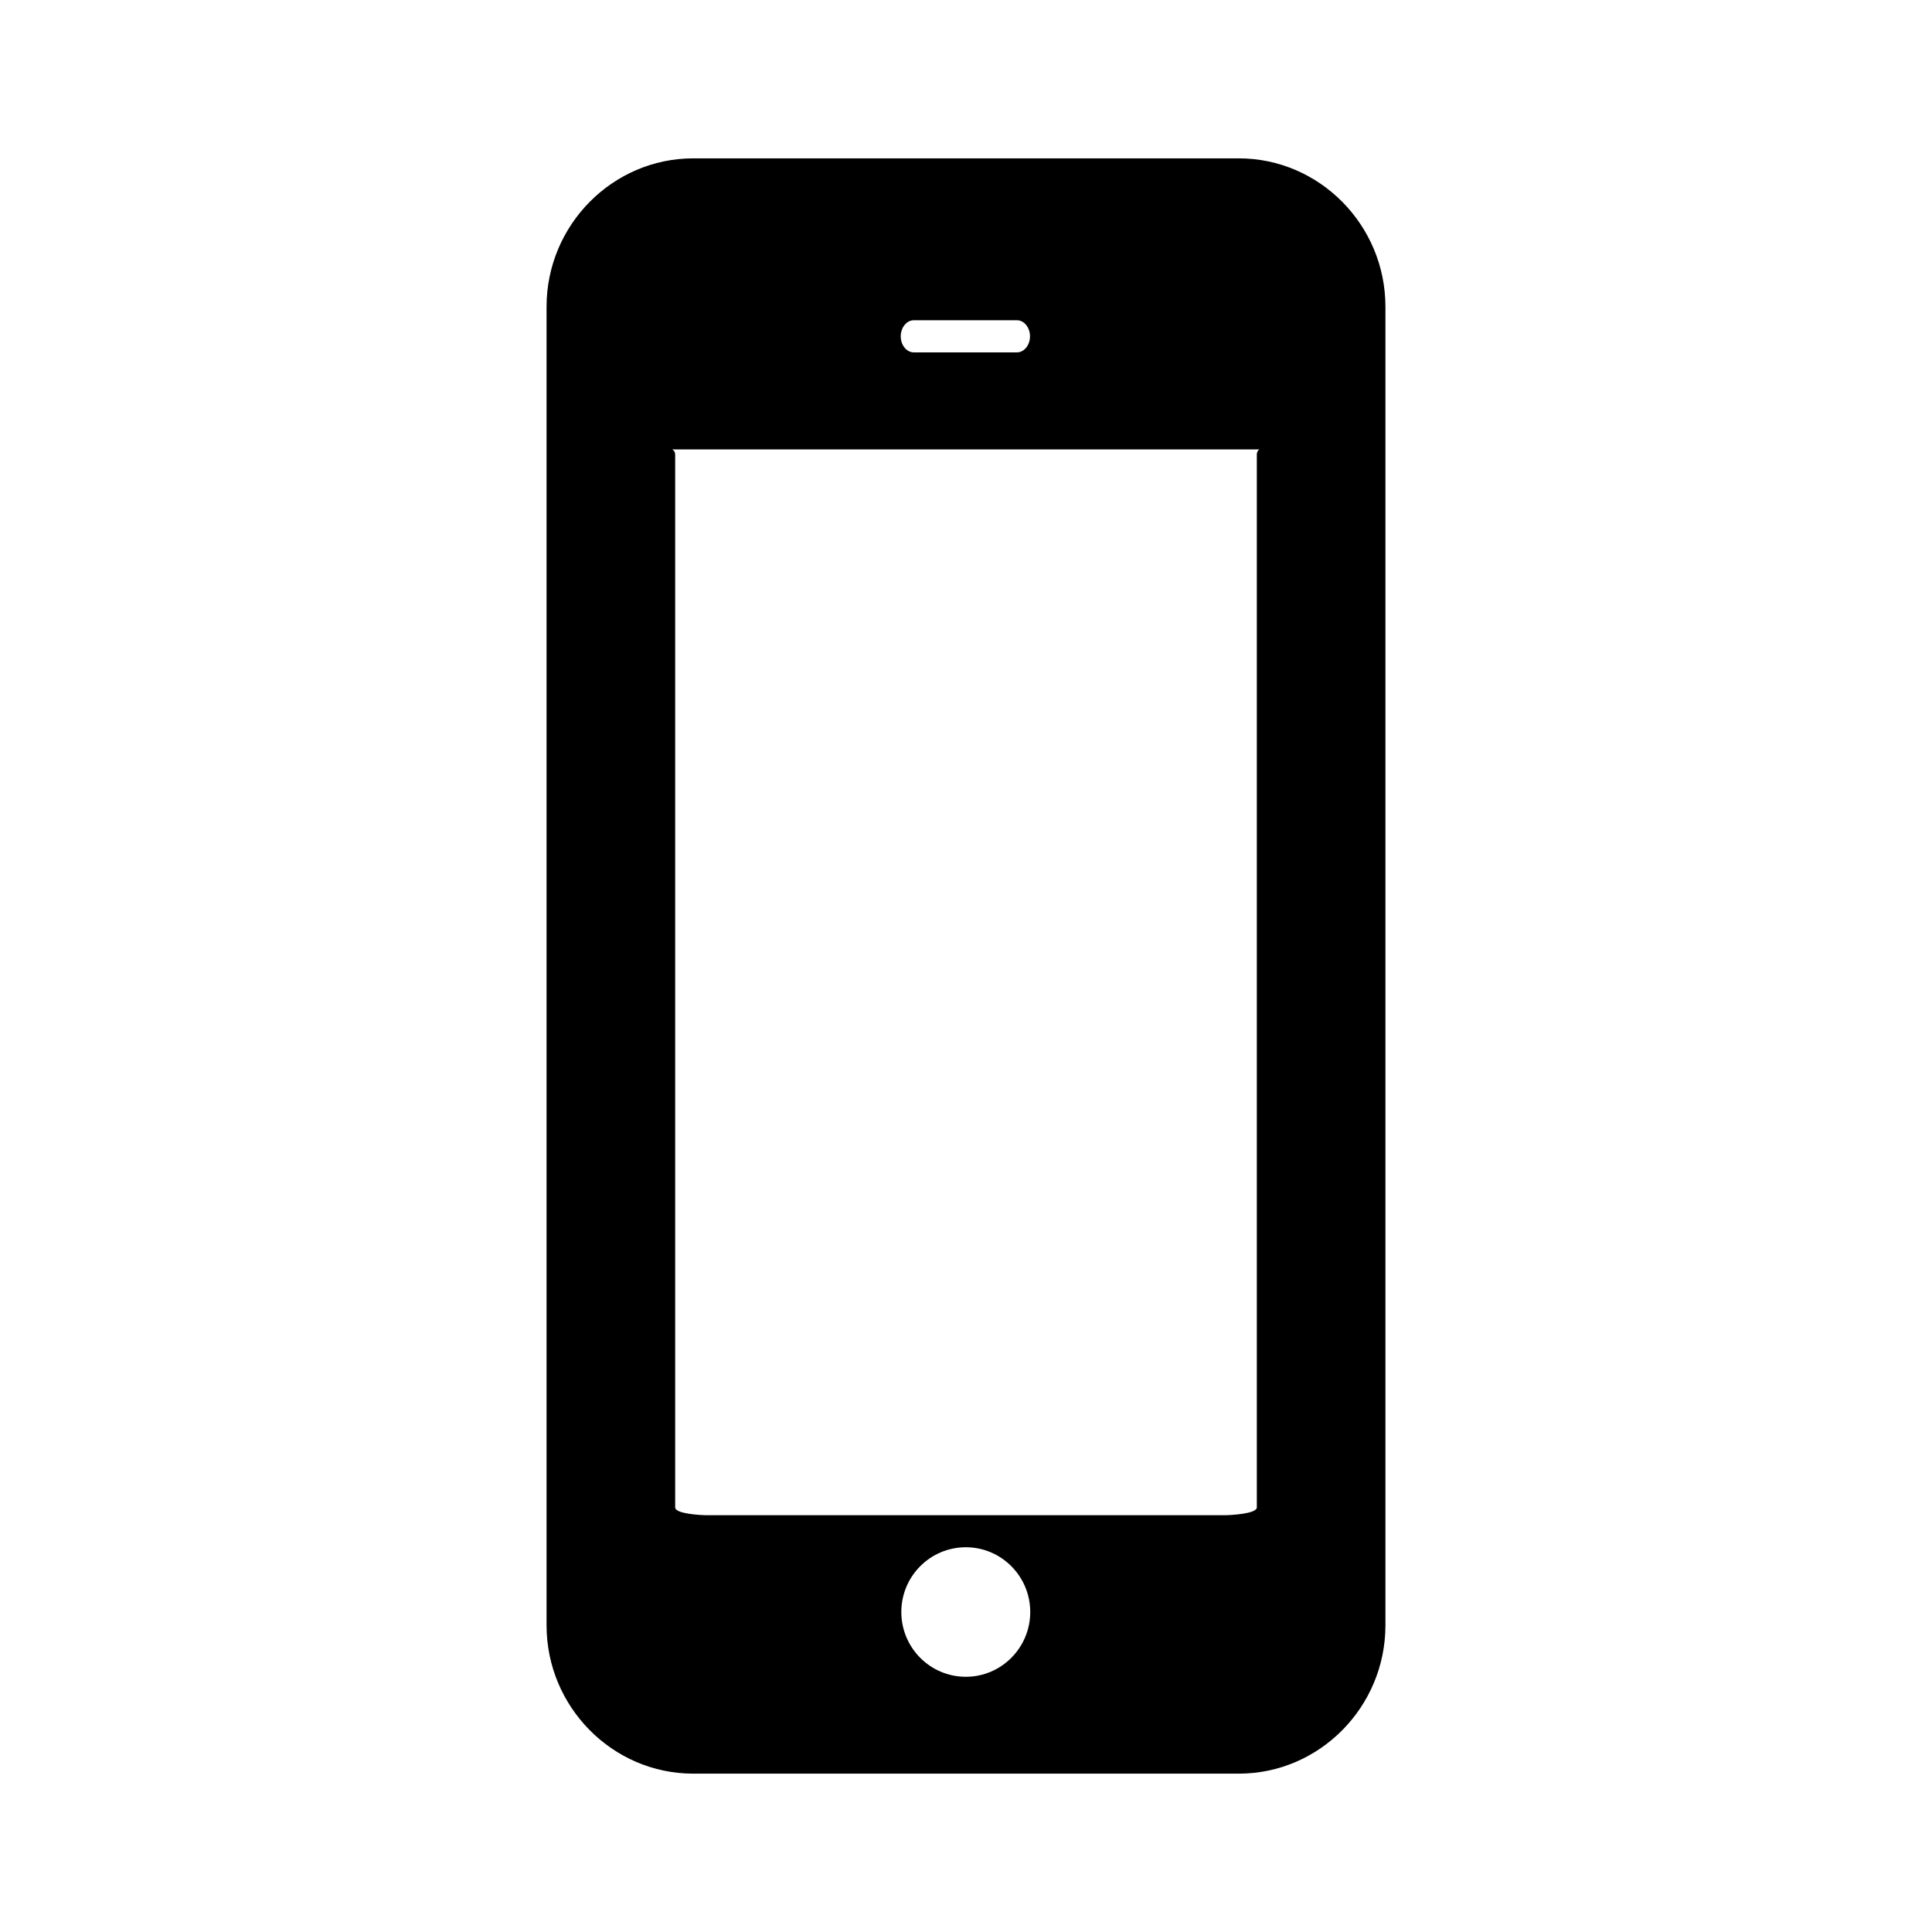
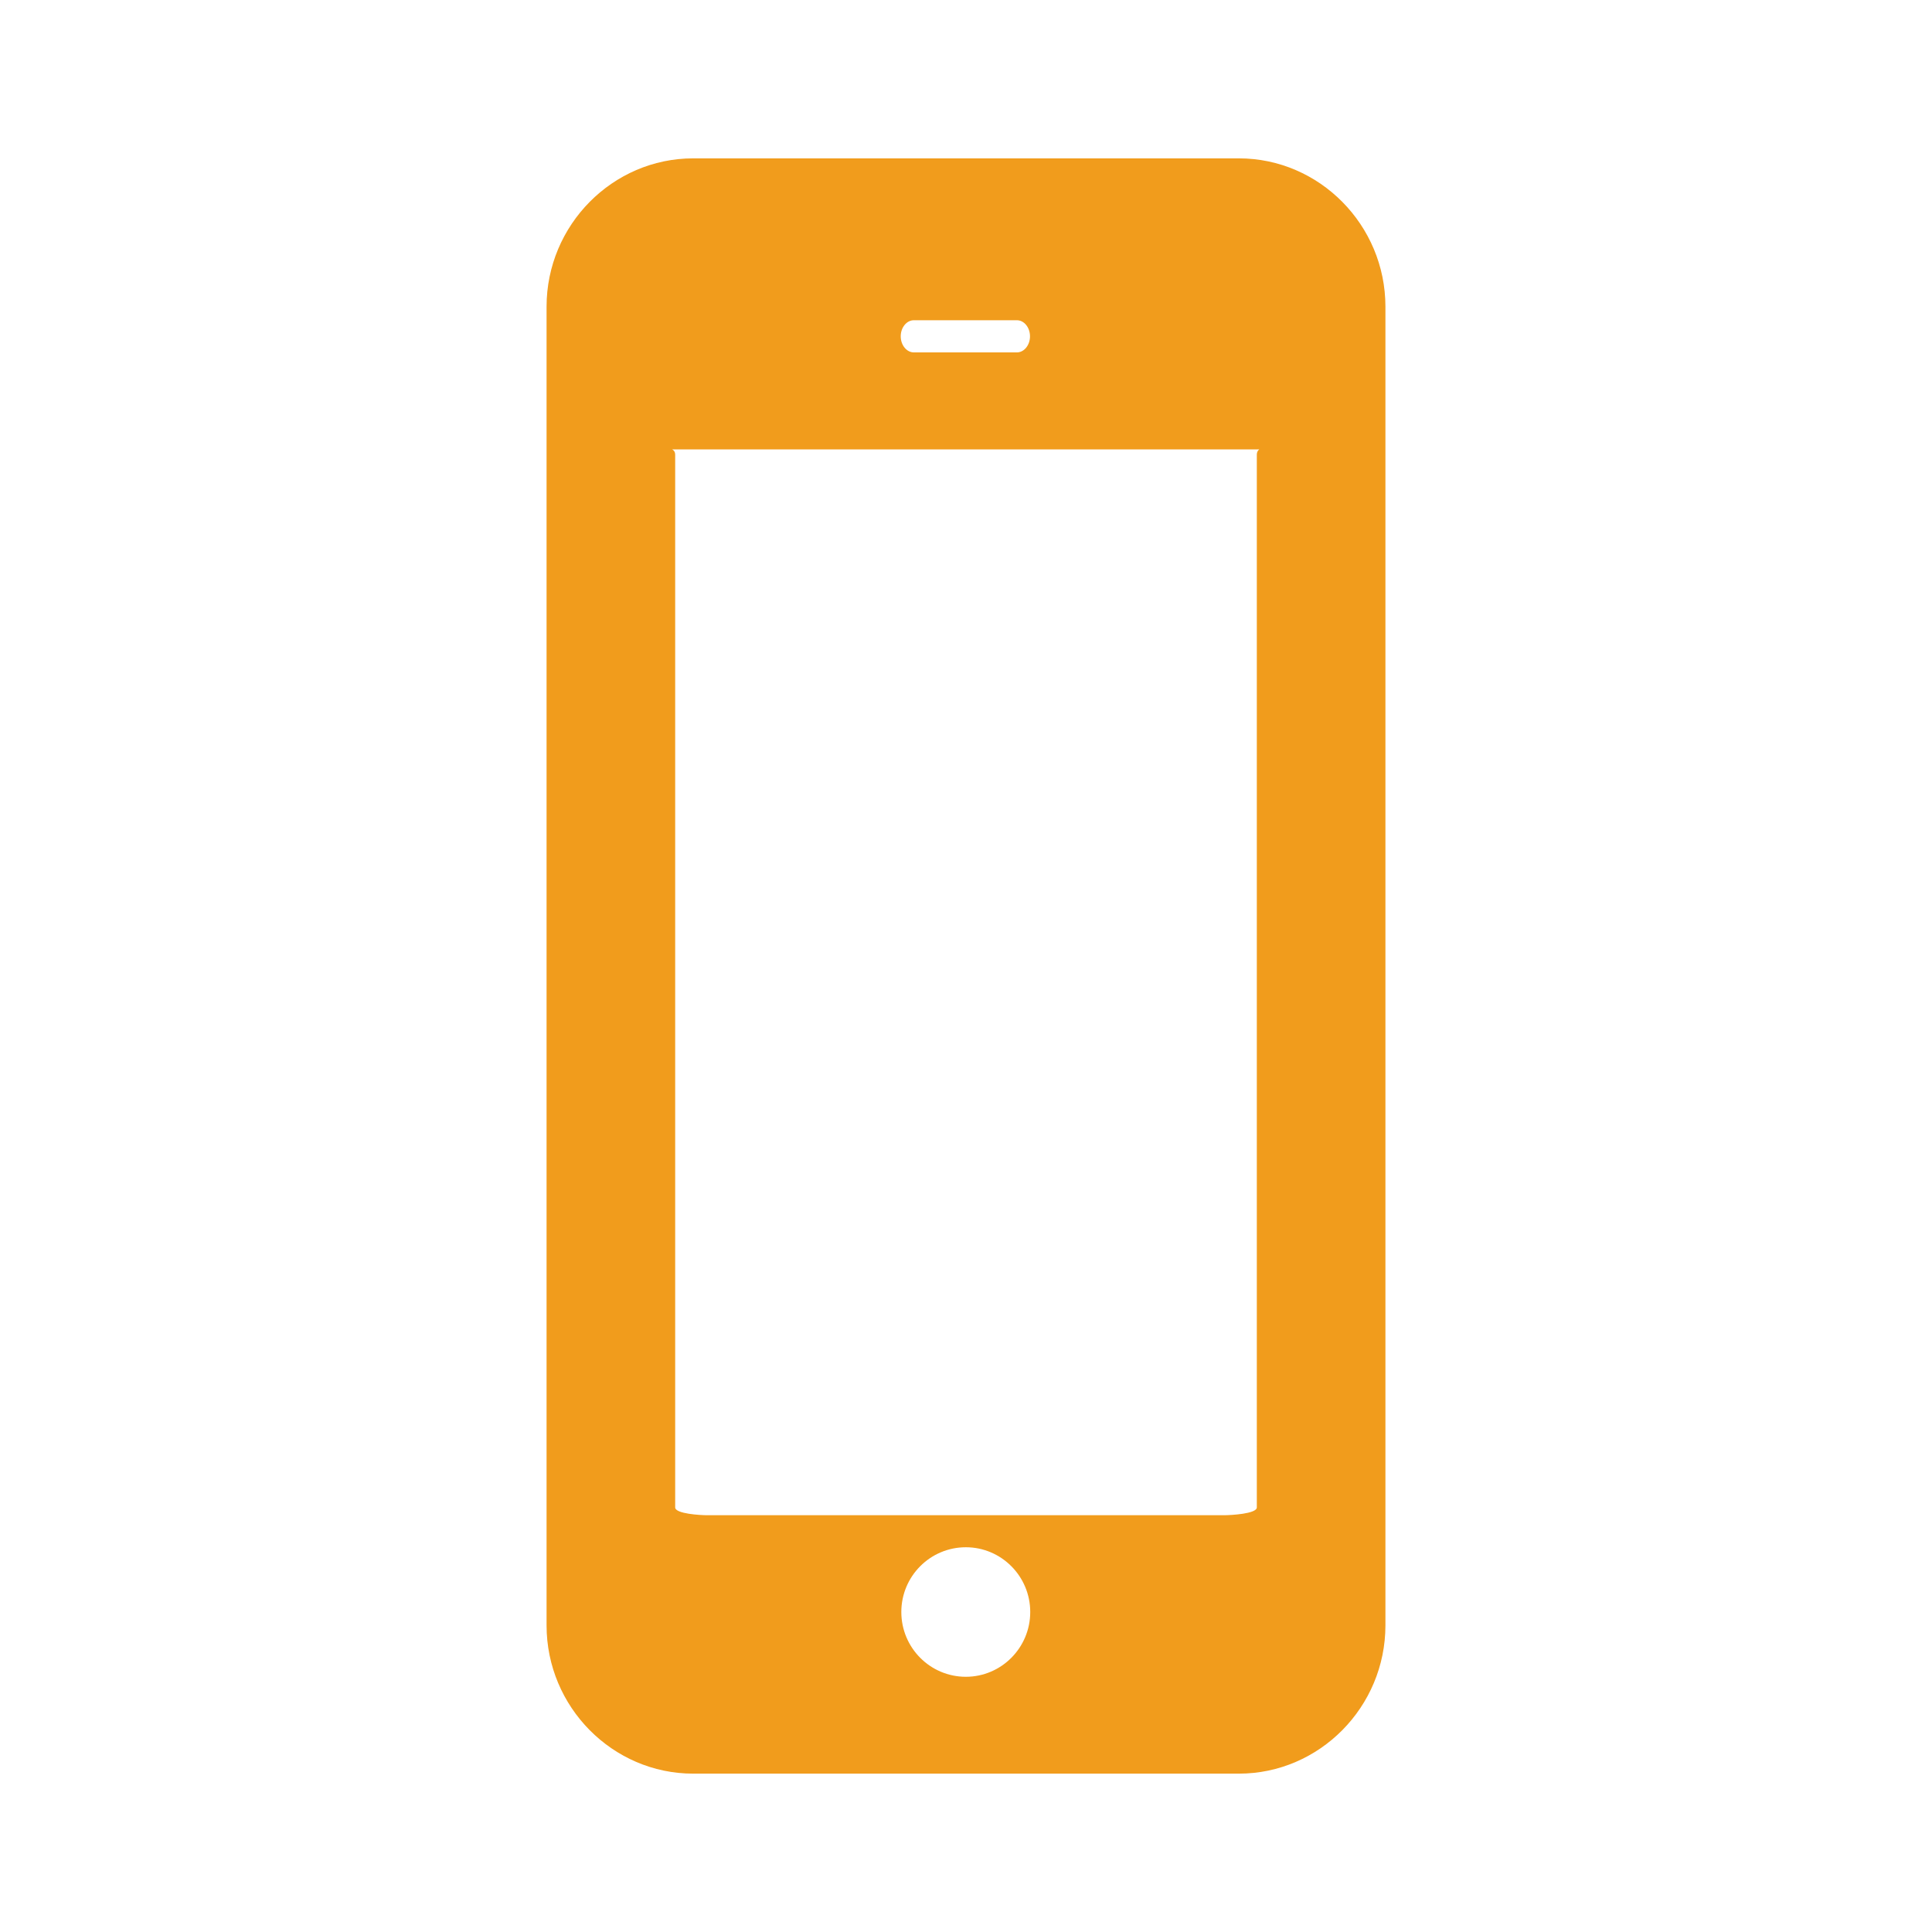
- <svg xmlns="http://www.w3.org/2000/svg" version="1.1" id="Layer_1" x="0px" y="0px" width="500px" height="500px" viewBox="0 0 500 500" enable-background="new 0 0 500 500" xml:space="preserve">
+ <svg xmlns="http://www.w3.org/2000/svg" version="1.1" id="Layer_1" x="0px" y="0px" fill="#F19C1C" width="60px" height="60px" viewBox="0 0 500 500" enable-background="new 0 0 500 500" xml:space="preserve">
  <path fill-rule="evenodd" clip-rule="evenodd" d="M320.609,40.983H179.4c-20.865,0-37.95,17.275-37.95,38.383v341.278  c0,21.112,17.085,38.373,37.95,38.373h141.209c20.865,0,37.939-17.261,37.939-38.373V79.366  C358.549,58.259,341.475,40.983,320.609,40.983z M236.496,82.878h26.688c1.854,0,3.378,1.874,3.378,4.16s-1.524,4.161-3.378,4.161  h-26.688c-1.854,0-3.389-1.875-3.389-4.161S234.642,82.878,236.496,82.878z M249.956,433.95c-9.228,0-16.694-7.518-16.694-16.766  s7.467-16.756,16.694-16.756c9.191,0,16.668,7.508,16.668,16.756S259.147,433.95,249.956,433.95z M325.264,390.12  c0,1.668-6.838,2.019-8.506,2.019H183.025c-1.647,0-8.29-0.351-8.29-2.019V117.708c0-1.689-1.72-1.396-0.062-1.396H325.12  c1.647,0,0.144-0.293,0.144,1.396V390.12z" />
</svg>
